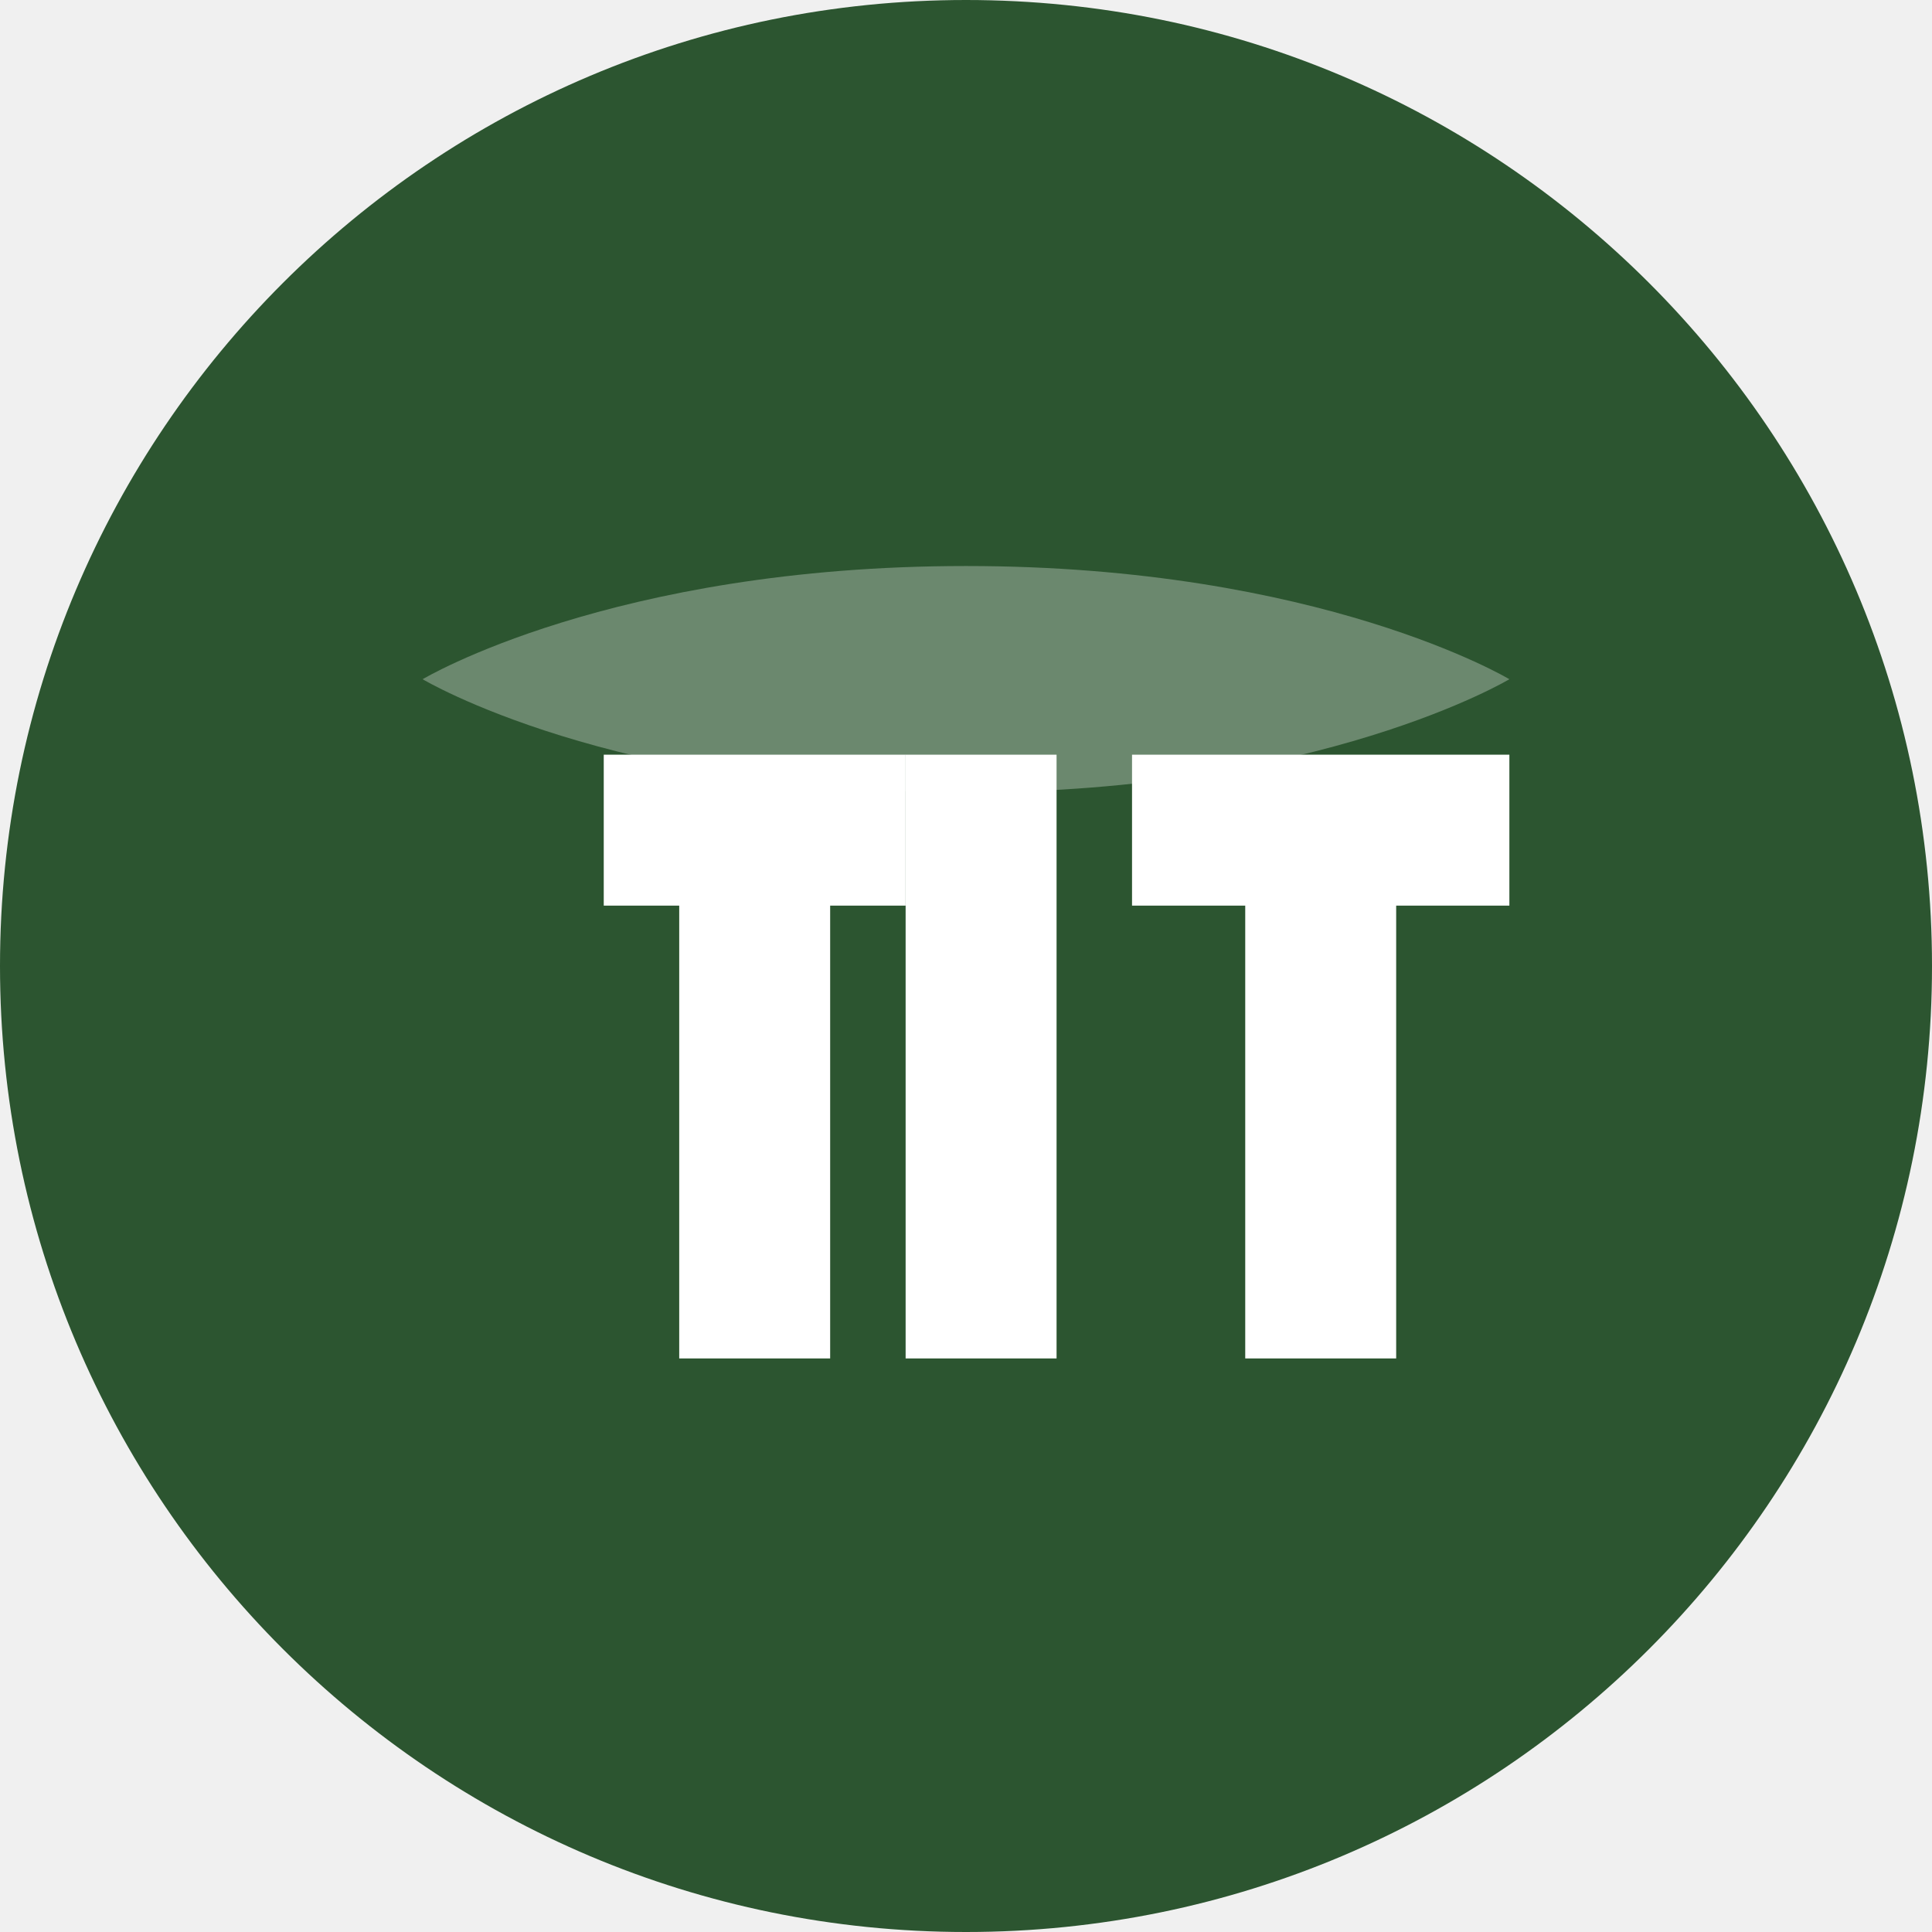
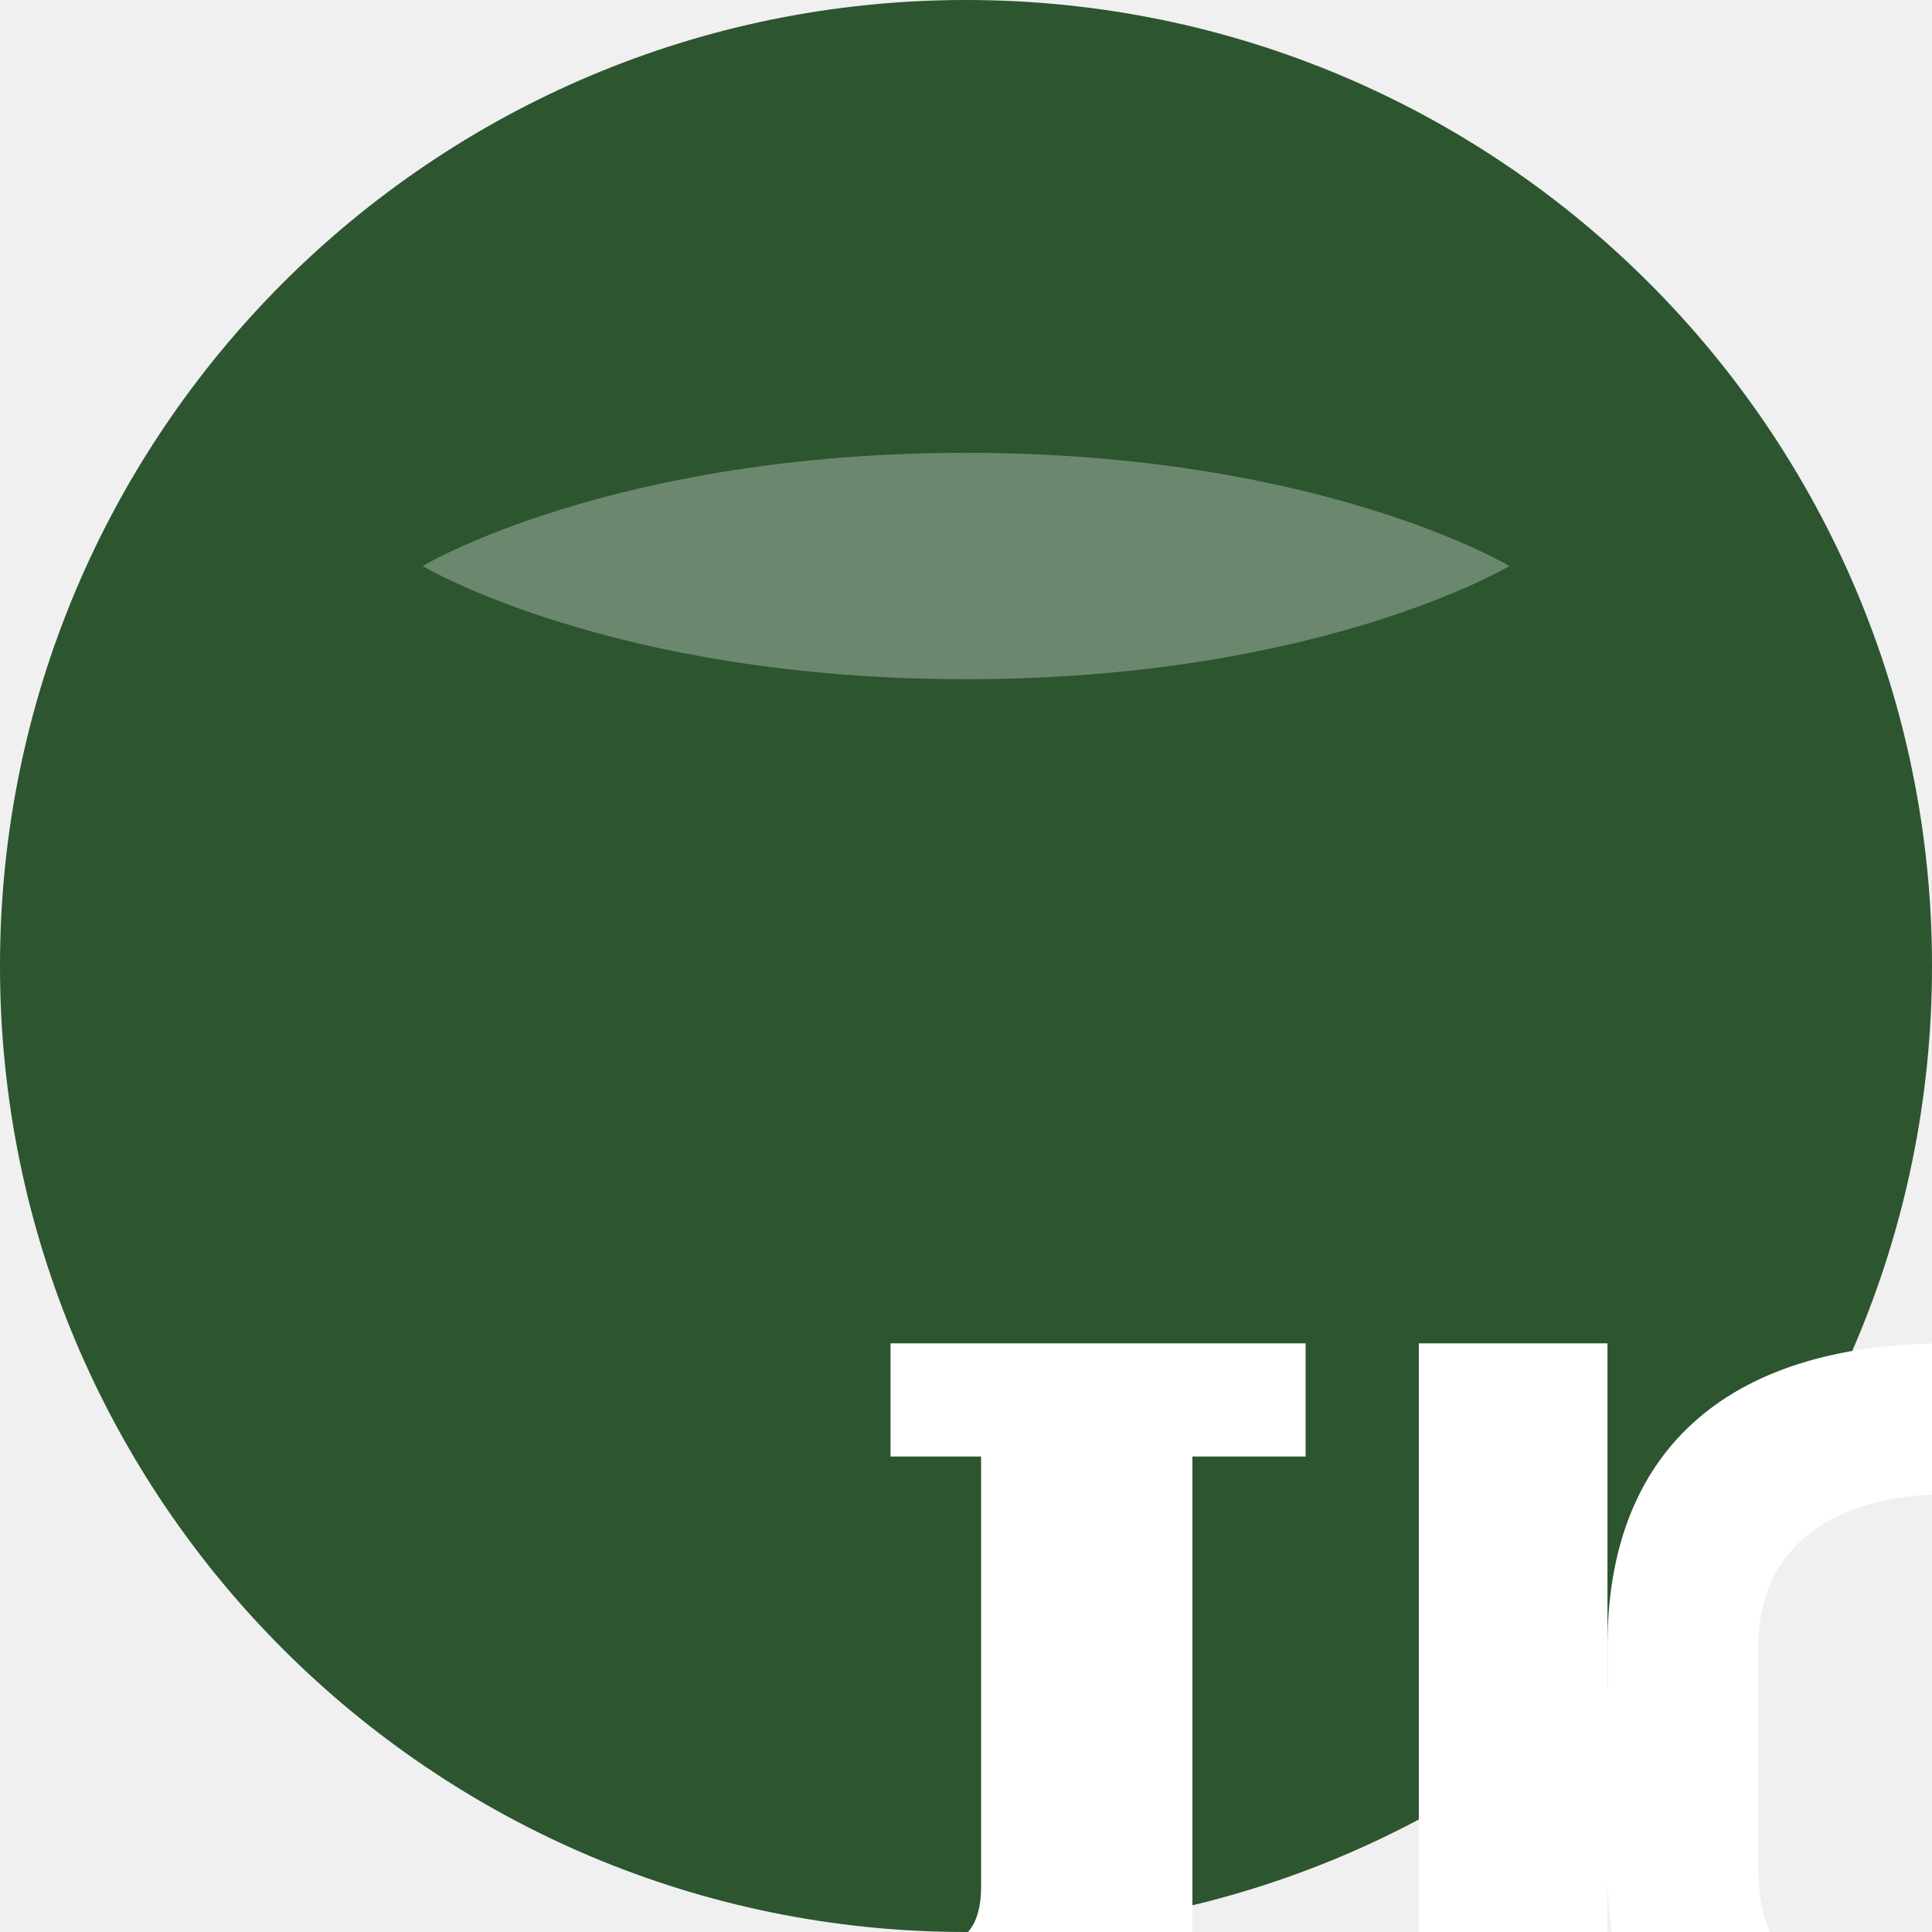
<svg xmlns="http://www.w3.org/2000/svg" width="512" height="512" viewBox="0 0 512 512" fill="none">
  <circle cx="256" cy="256" r="256" fill="#2c5530" />
-   <g fill="white">
-     <path d="M160 200h80v40h-20v120h-40V240h-20v-40z" />
-     <path d="M240 200h40v160h-40V200z" />
-     <path d="M300 200h100v40h-30v120h-40V240h-30v-40z" />
+   <g fill="white" transform="translate(126, 196) scale(2.0)">
+     <path d="M70 80h40v15h-15v65c0 15-10 20-25 20h-20v-20h10c5 0 7-3 7-8v-57h-12v-15z" />
+     <path d="M125 80h25v85h35v15h-60z" />
+     <path d="M195 80c20 0 35 5 45 15l-10 15c-8-7-20-10-35-10c-15 0-25 7-25 20v30c0 13 10 20 25 20c15 0 27-3 35-10l10 15c-10 10-25 15-45 15c-30 0-45-15-45-40v-30c0-25 15-40 45-40z" />
  </g>
-   <path d="M400 180C400 180 350 150 256 150C162 150 112 180 112 180C112 180 162 210 256 210C350 210 400 180 400 180Z" fill="white" opacity="0.3" />
+   <path d="M400 180C400 180 350 150 256 150C162 150 112 180 112 180C112 180 162 210 256 210C350 210 400 180 400 180Z" fill="white" opacity="0.3" transform="translate(0, -30)" />
</svg>
